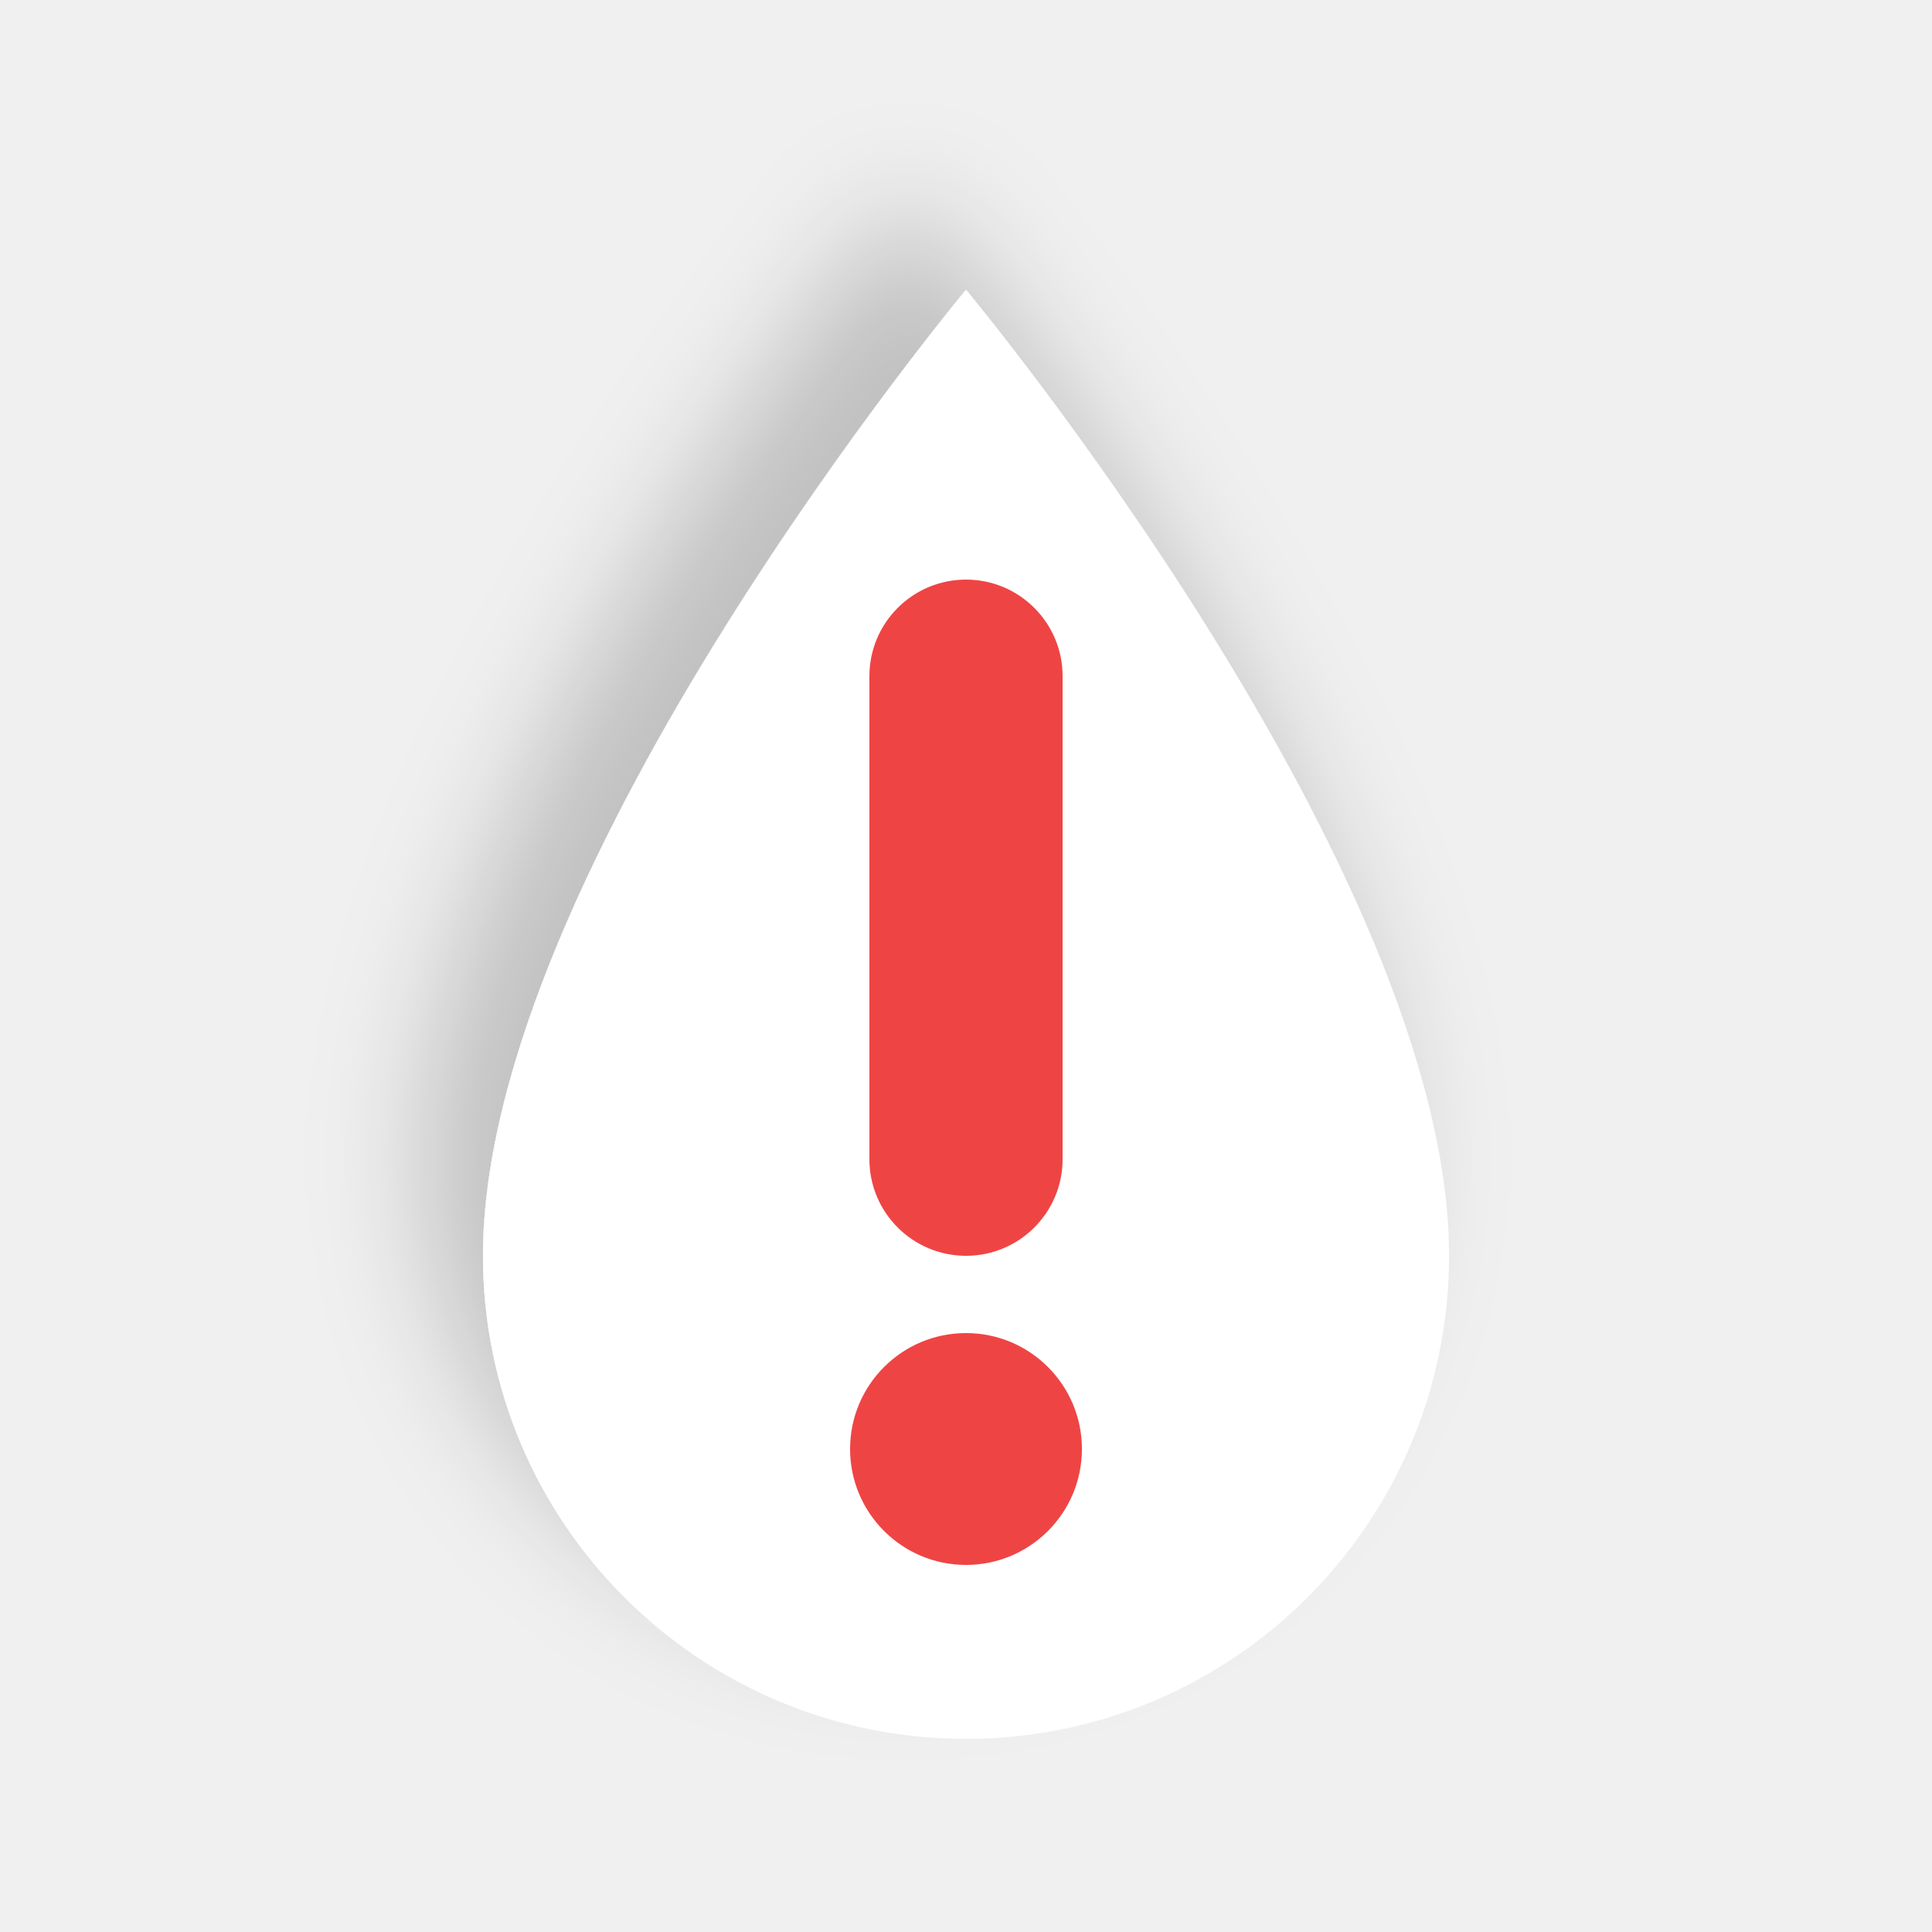
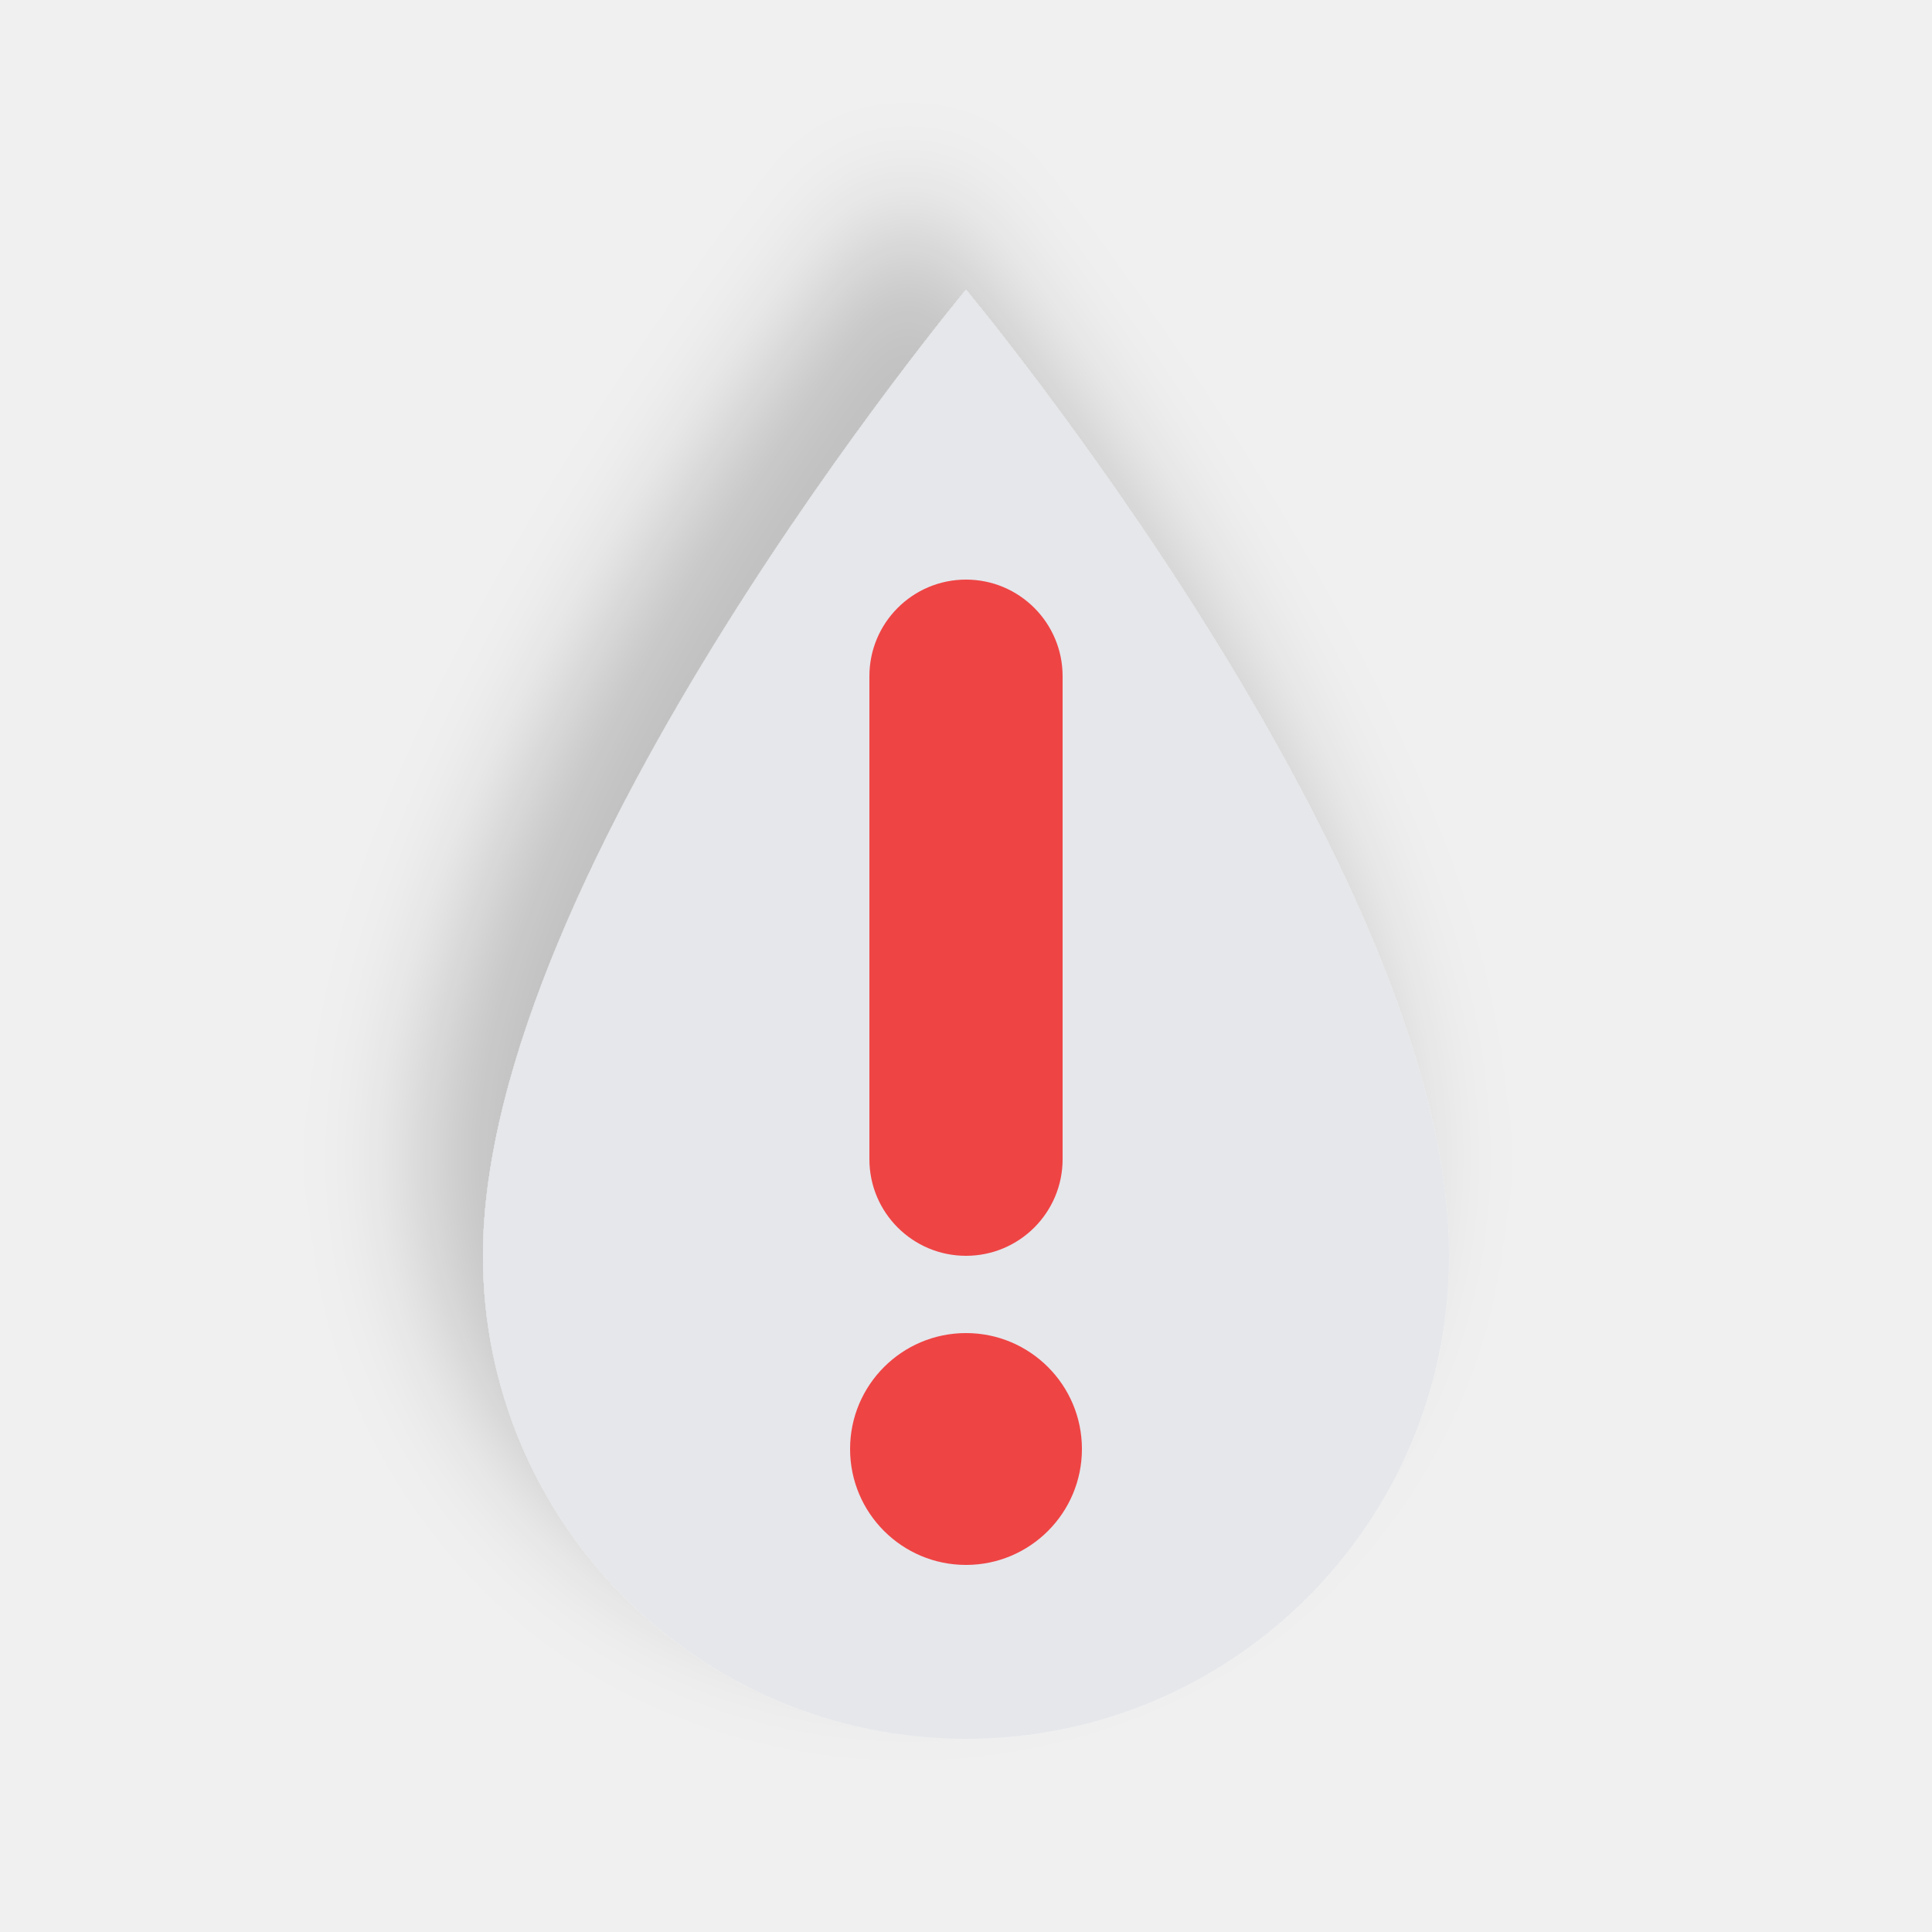
<svg xmlns="http://www.w3.org/2000/svg" width="160" height="160" viewBox="0 0 100 100" fill="none">
  <defs>
    <filter id="pinShadow" x="-20%" y="-20%" width="140%" height="140%">
      <feDropShadow dx="3" dy="5" stdDeviation="3" flood-color="#000000" flood-opacity="0.2" />
    </filter>
  </defs>
  <g transform="rotate(180 50 50)" filter="url(#pinShadow)">
-     <path d="M50 10C36.193 10 25 21.193 25 35C25 55 50 85 50 85C50 85 75 55 75 35C75 21.193 63.807 10 50 10Z" fill="white" />
+     <path d="M50 10C36.193 10 25 21.193 25 35C25 55 50 85 50 85C50 85 75 55 75 35C75 21.193 63.807 10 50 10Z" fill="#E5E7EB" />
  </g>
  <rect x="45" y="30" width="10" height="35" rx="5" fill="#EF4444" />
  <circle cx="50" cy="75" r="6" fill="#EF4444" />
</svg>
